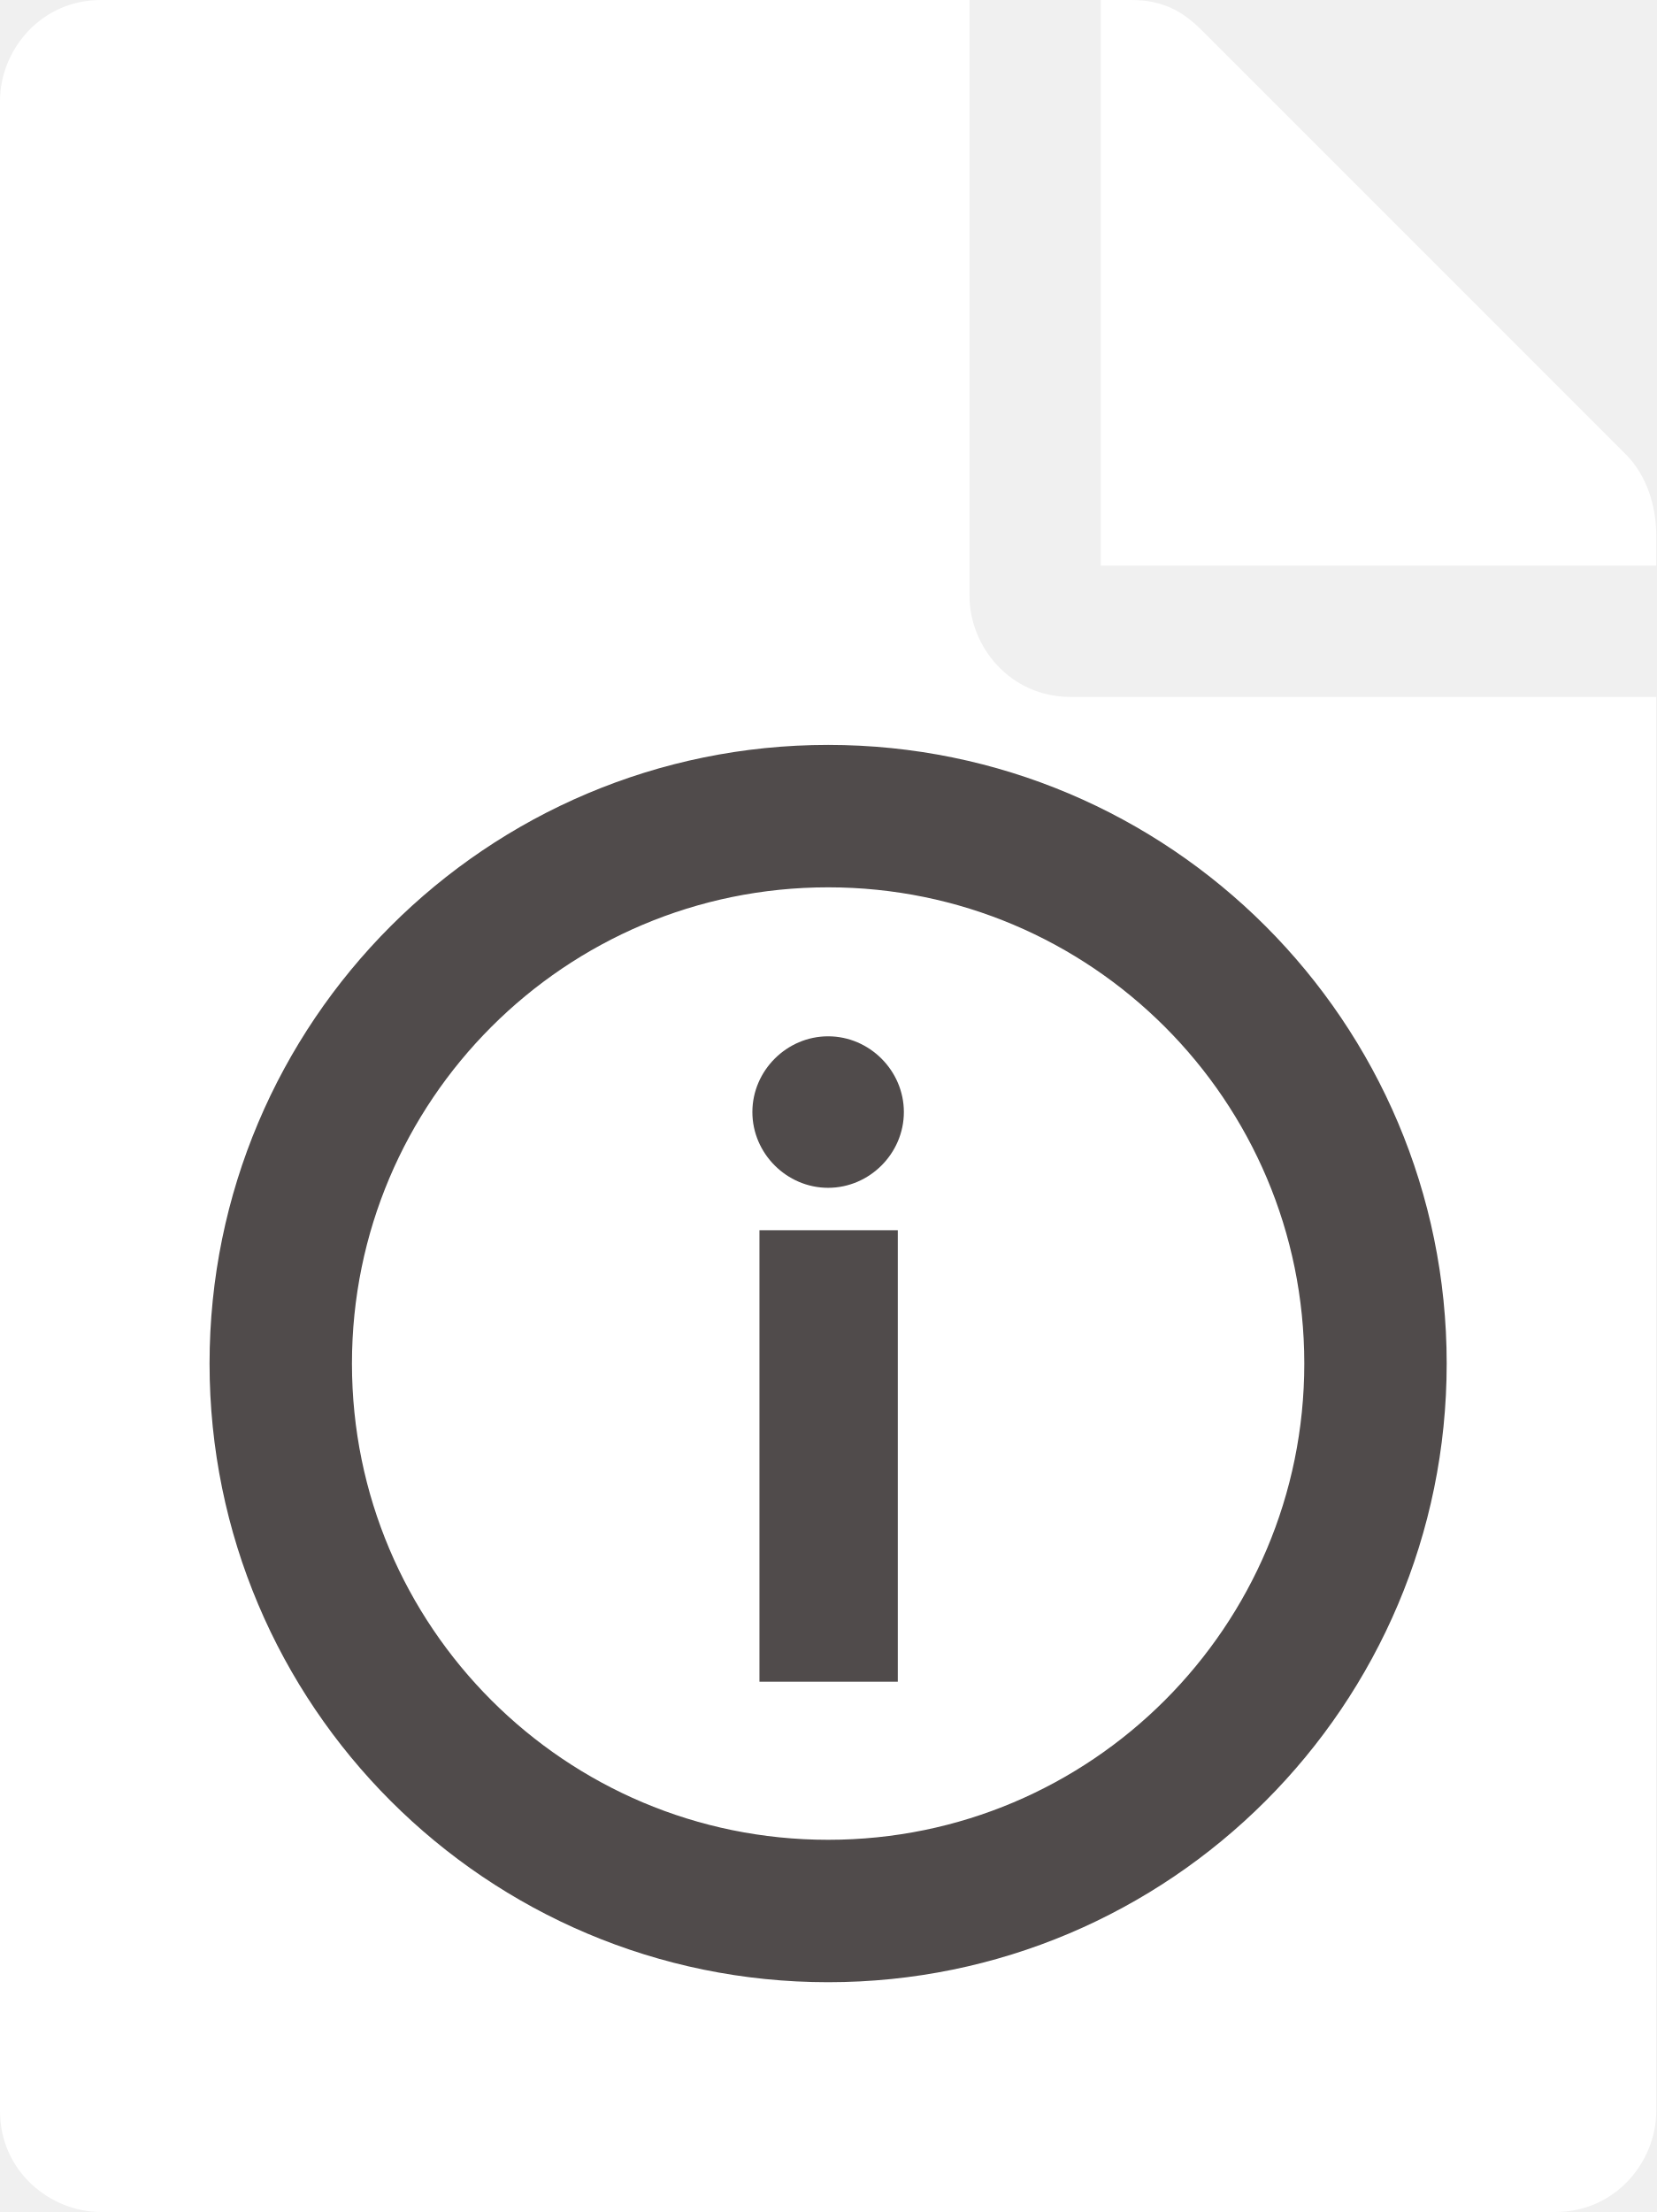
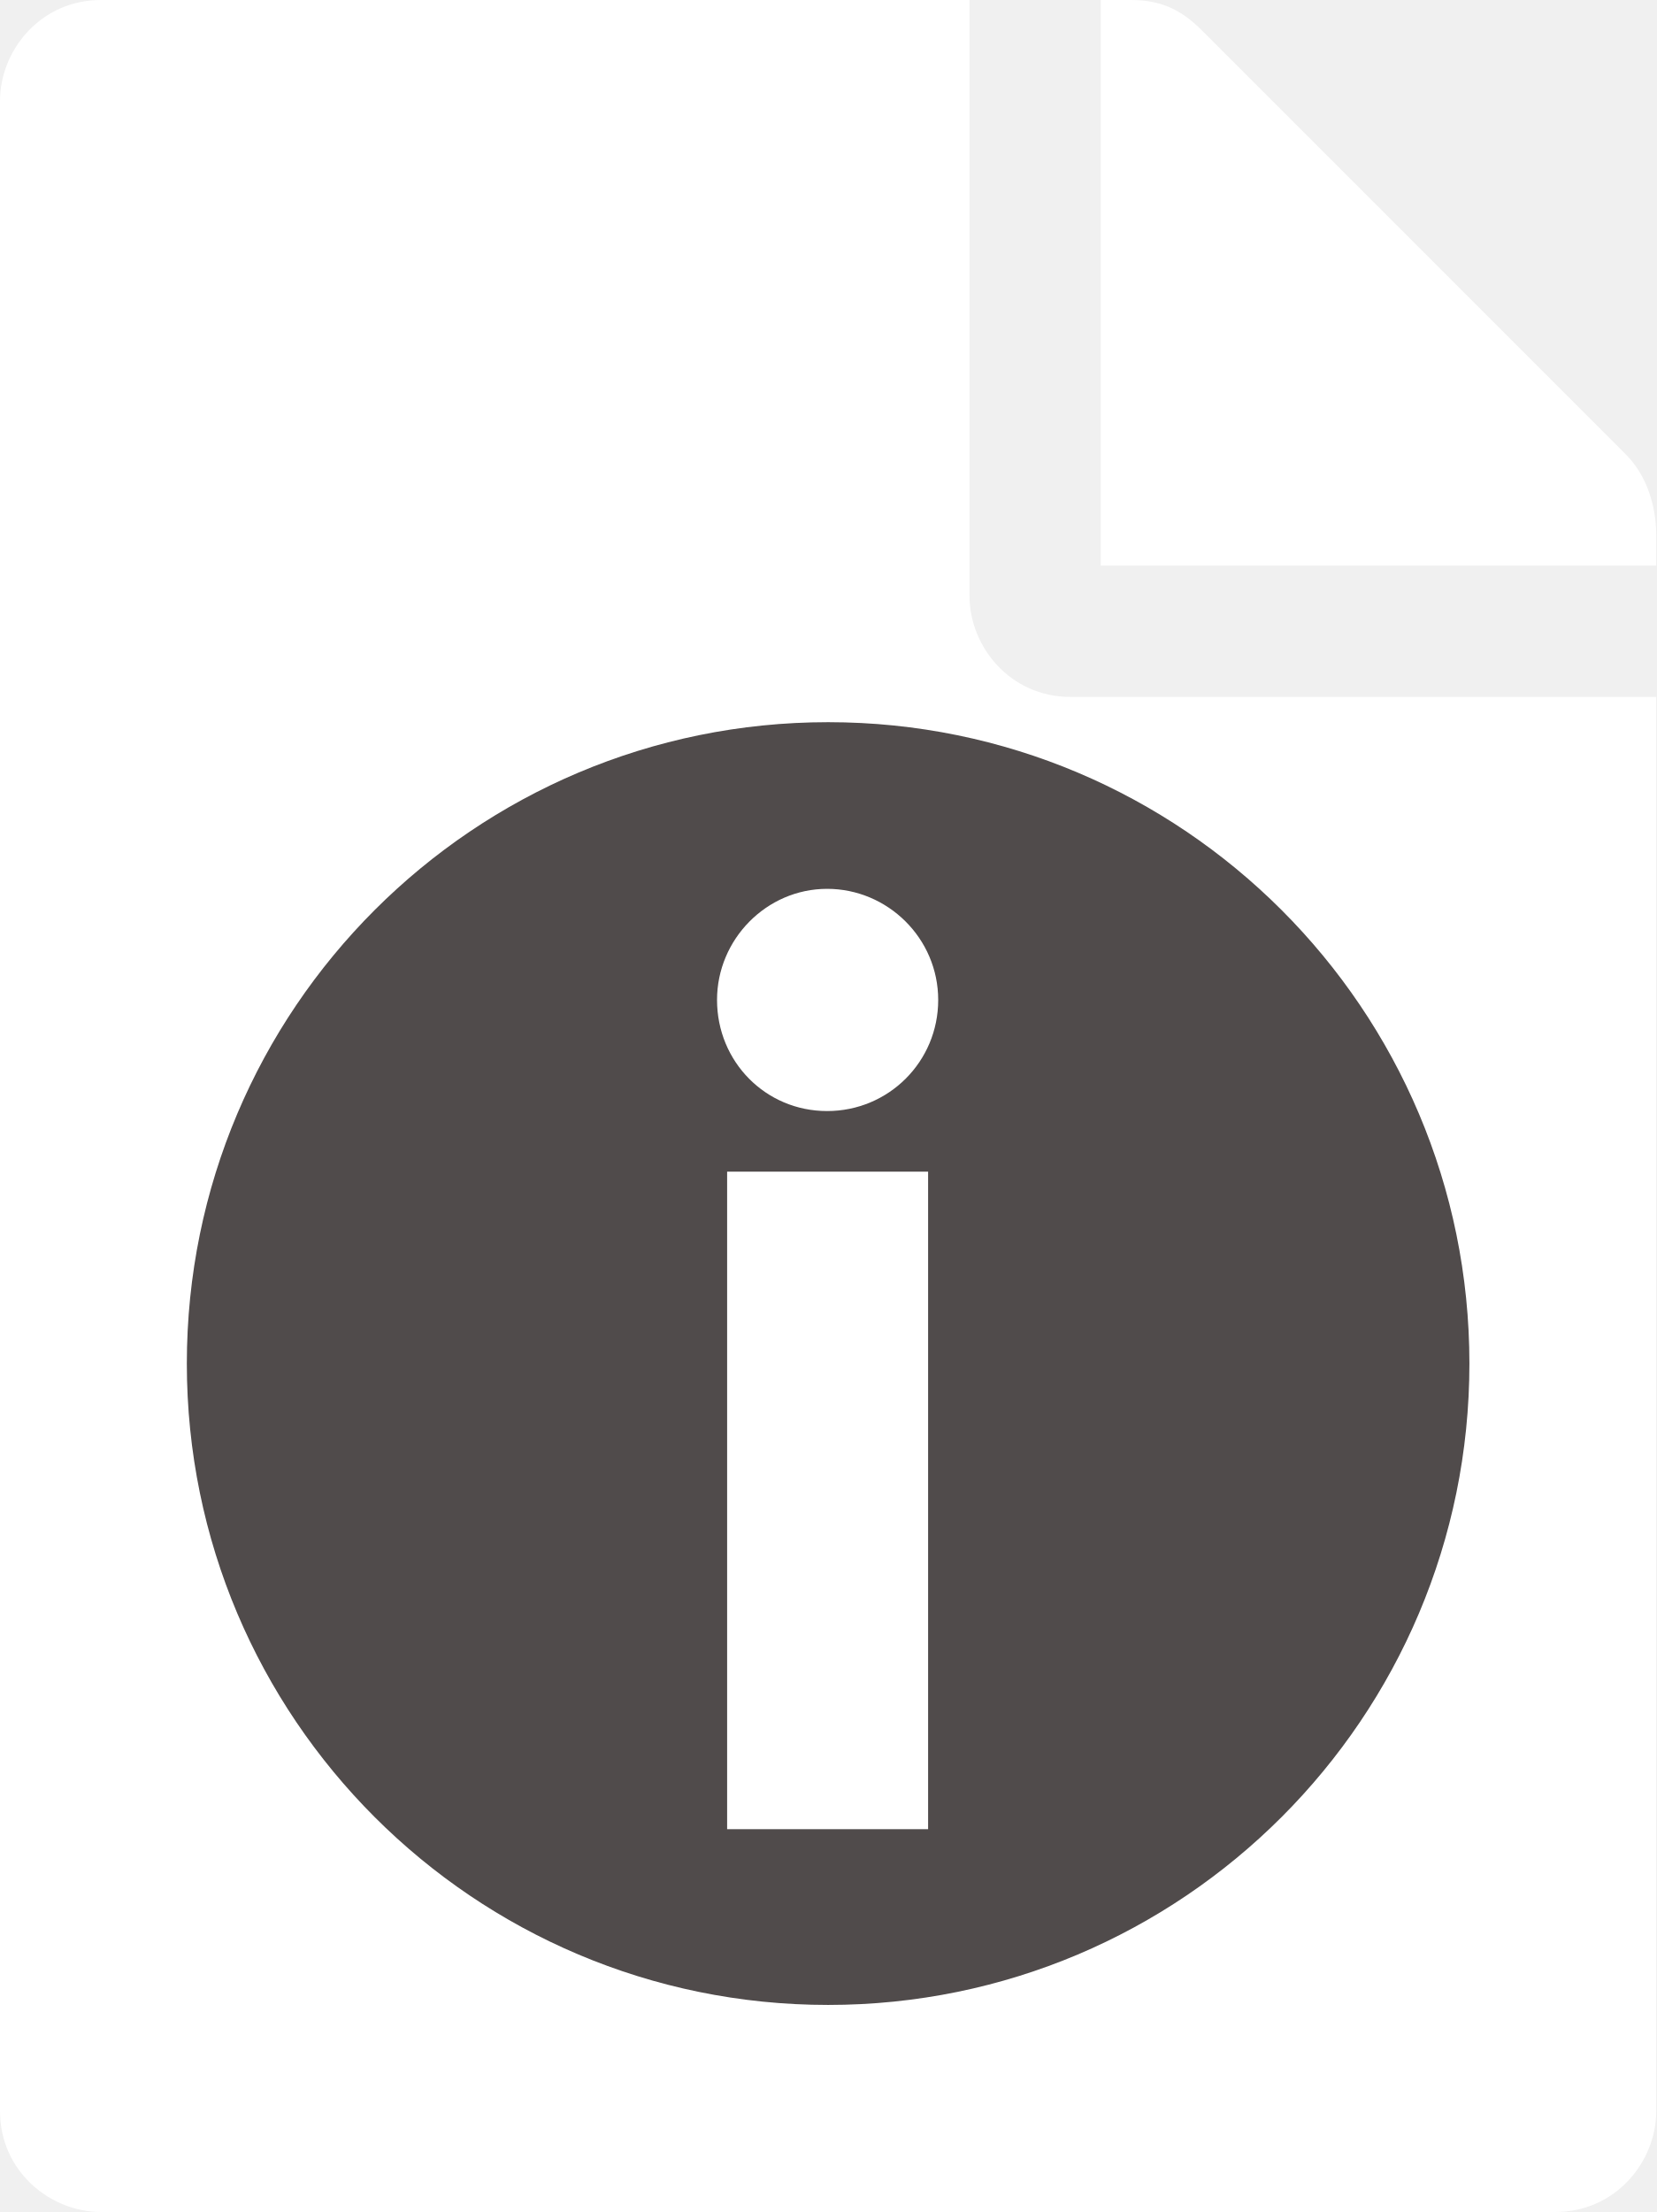
<svg xmlns="http://www.w3.org/2000/svg" id="Layer_2" data-name="Layer 2" width="16.4" height="21.9" viewBox="0 0 16.4 21.9">
  <defs>
    <style>
      .cls-1 {
        fill: #504b4b;
      }

      .cls-1, .cls-2 {
        stroke-width: 0px;
      }

-       .cls-3 {
-         fill: none;
-         stroke: #504b4b;
-         stroke-miterlimit: 10;
-         stroke-width: 1.41px;
-       }
- 
      .cls-2 {
        fill: #fff;
      }
    </style>
  </defs>
  <g id="Layer_1-2" data-name="Layer 1">
    <path class="cls-2" d="M9.6,5.9V0H1C.4,0,0,.5,0,1v19.9c0,.6.5,1,1,1h14.4c.6,0,1-.5,1-1V6.9h-5.8c-.6,0-1-.5-1-1ZM16.4,5.3v.3h-5.5V0h.3c.3,0,.5.1.7.3l4.2,4.2c.2.2.3.5.3.8Z" />
-     <circle class="cls-3" cx="8.2" cy="13.5" r="5.42" />
-     <path class="cls-1" d="M7.45,11.01c0-.41.34-.75.75-.75s.75.34.75.75-.34.75-.75.75-.75-.34-.75-.75ZM7.52,12.18h1.37v4.47h-1.37v-4.47Z" />
+     <circle class="cls-1" cx="8.2" cy="13.5" r="6.35" />
+     <path class="cls-2" d="M7.1,9.9c0-.6.49-1.1,1.09-1.1s1.1.49,1.1,1.1-.49,1.1-1.1,1.1-1.09-.49-1.09-1.1ZM7.2,11.6h1.99v6.51h-1.99v-6.51Z" />
  </g>
</svg>
